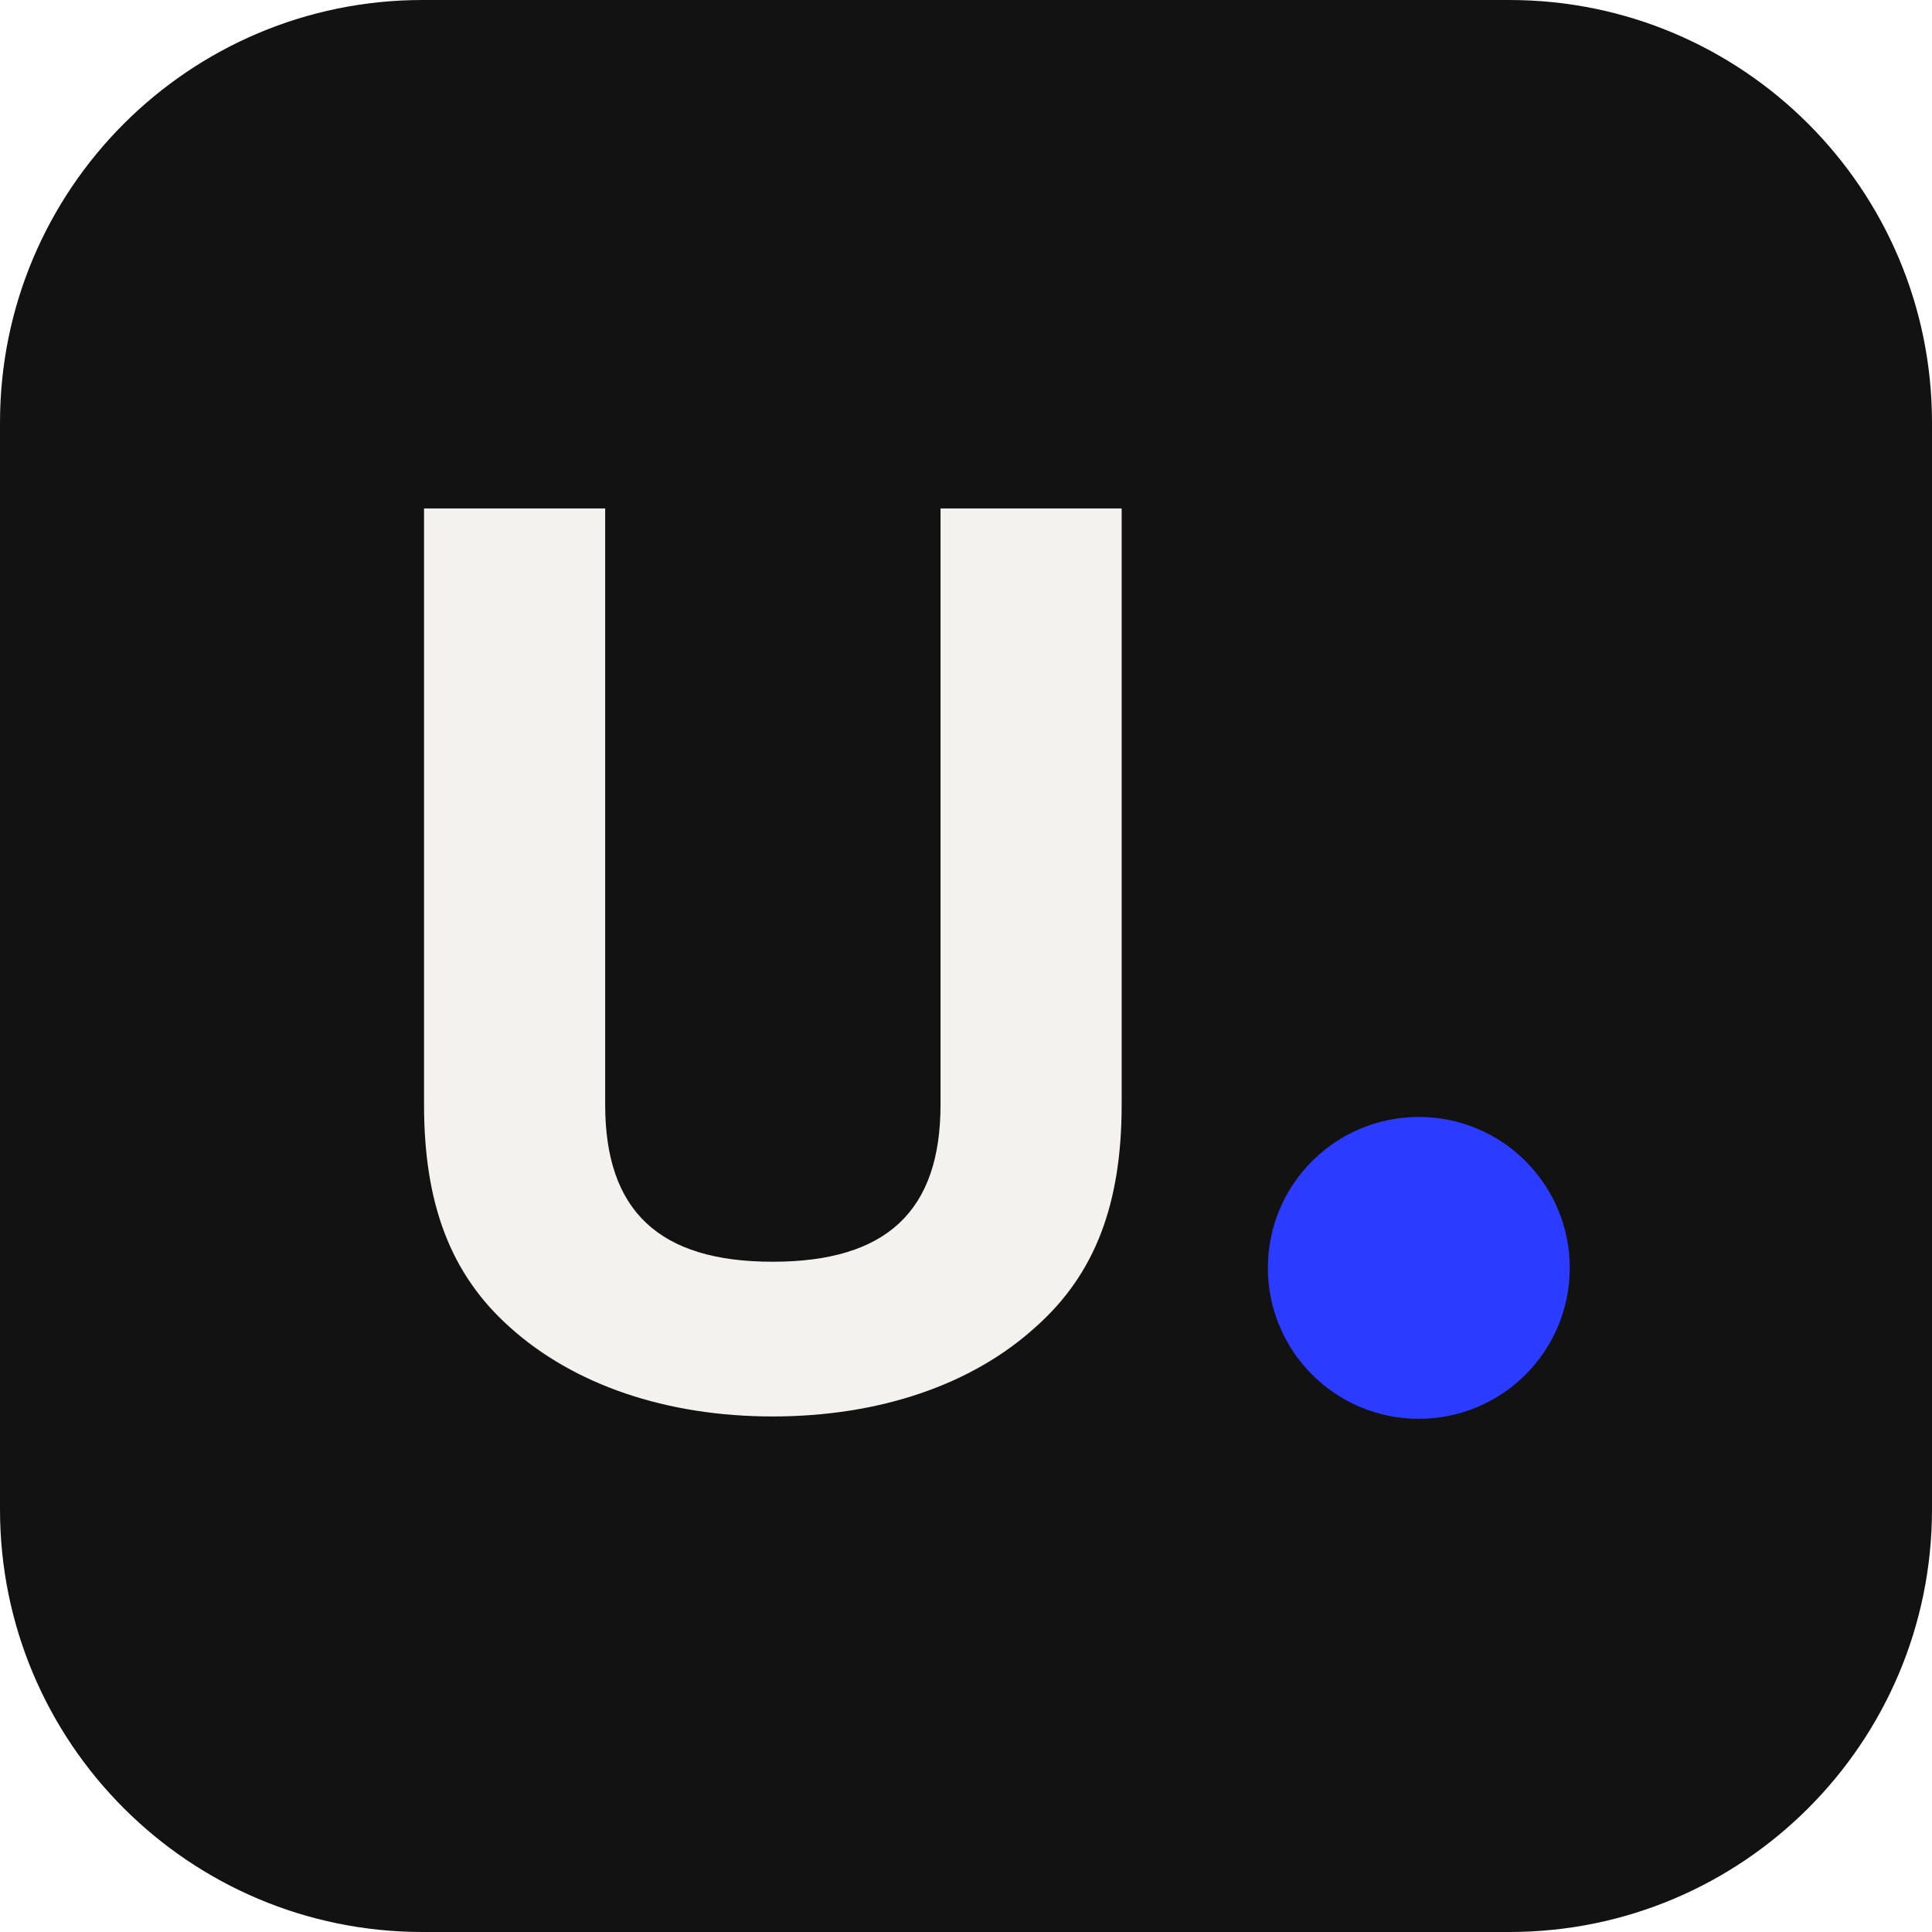
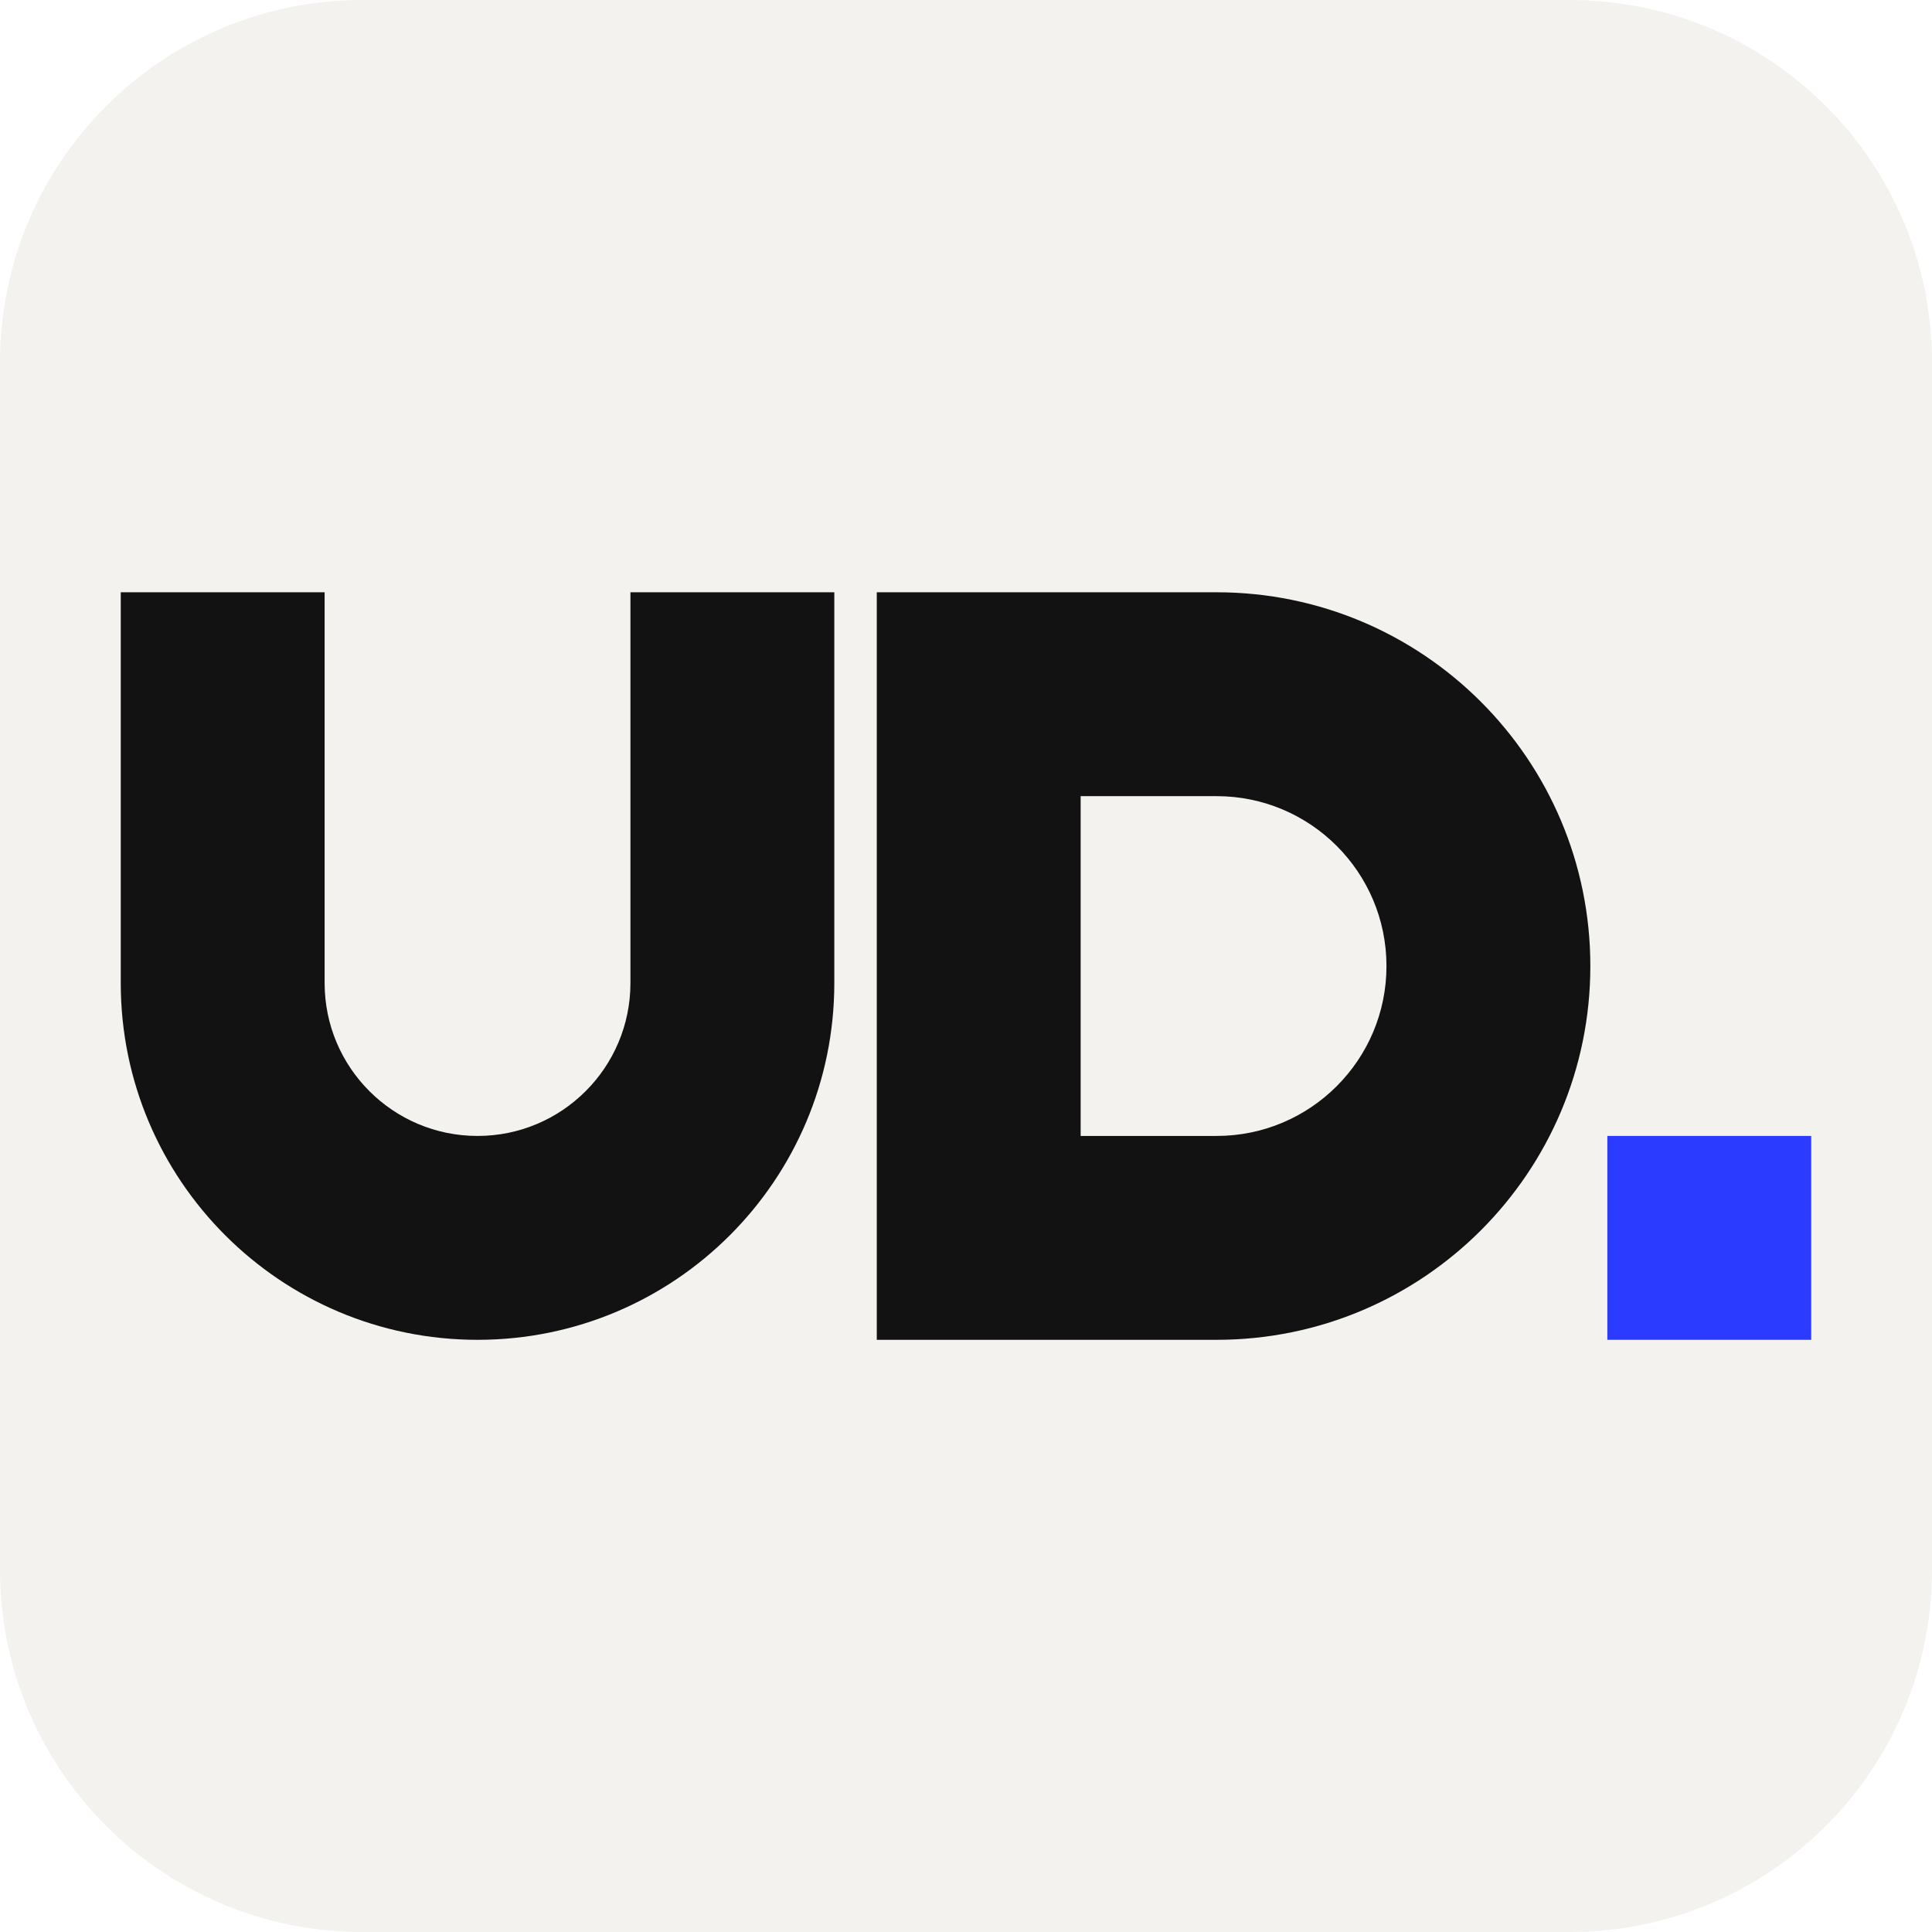
<svg xmlns="http://www.w3.org/2000/svg" viewBox="0 0 64 64">
-   <rect width="64" height="64" rx="14" fill="#121212" />
-   <text x="11" y="46" font-family="Geist, Helvetica, Arial, sans-serif" font-size="40" font-weight="600" letter-spacing="-2" fill="#F3F2EE">U</text>
-   <circle cx="47" cy="42" r="5" fill="#2B3BFF" />
+   <rect width="64" height="64" rx="12" fill="#F3F2EE" />
+   <g transform="translate(4 19.62) scale(.1407)">
+     <g fill="#121212">
+       <path d="M0 0H48V92A36 36 0 0 0 120 92V0H168V92A84 84 0 0 1 0 92Z" />
+       <path fill-rule="evenodd" d="M178 0H258A88 88 0 0 1 258 176H178ZM226 48V128H258A40 40 0 0 0 258 48Z" />
+     </g>
+     <rect x="350" y="128" width="48" height="48" fill="#2B3BFF" />
+   </g>
</svg>
